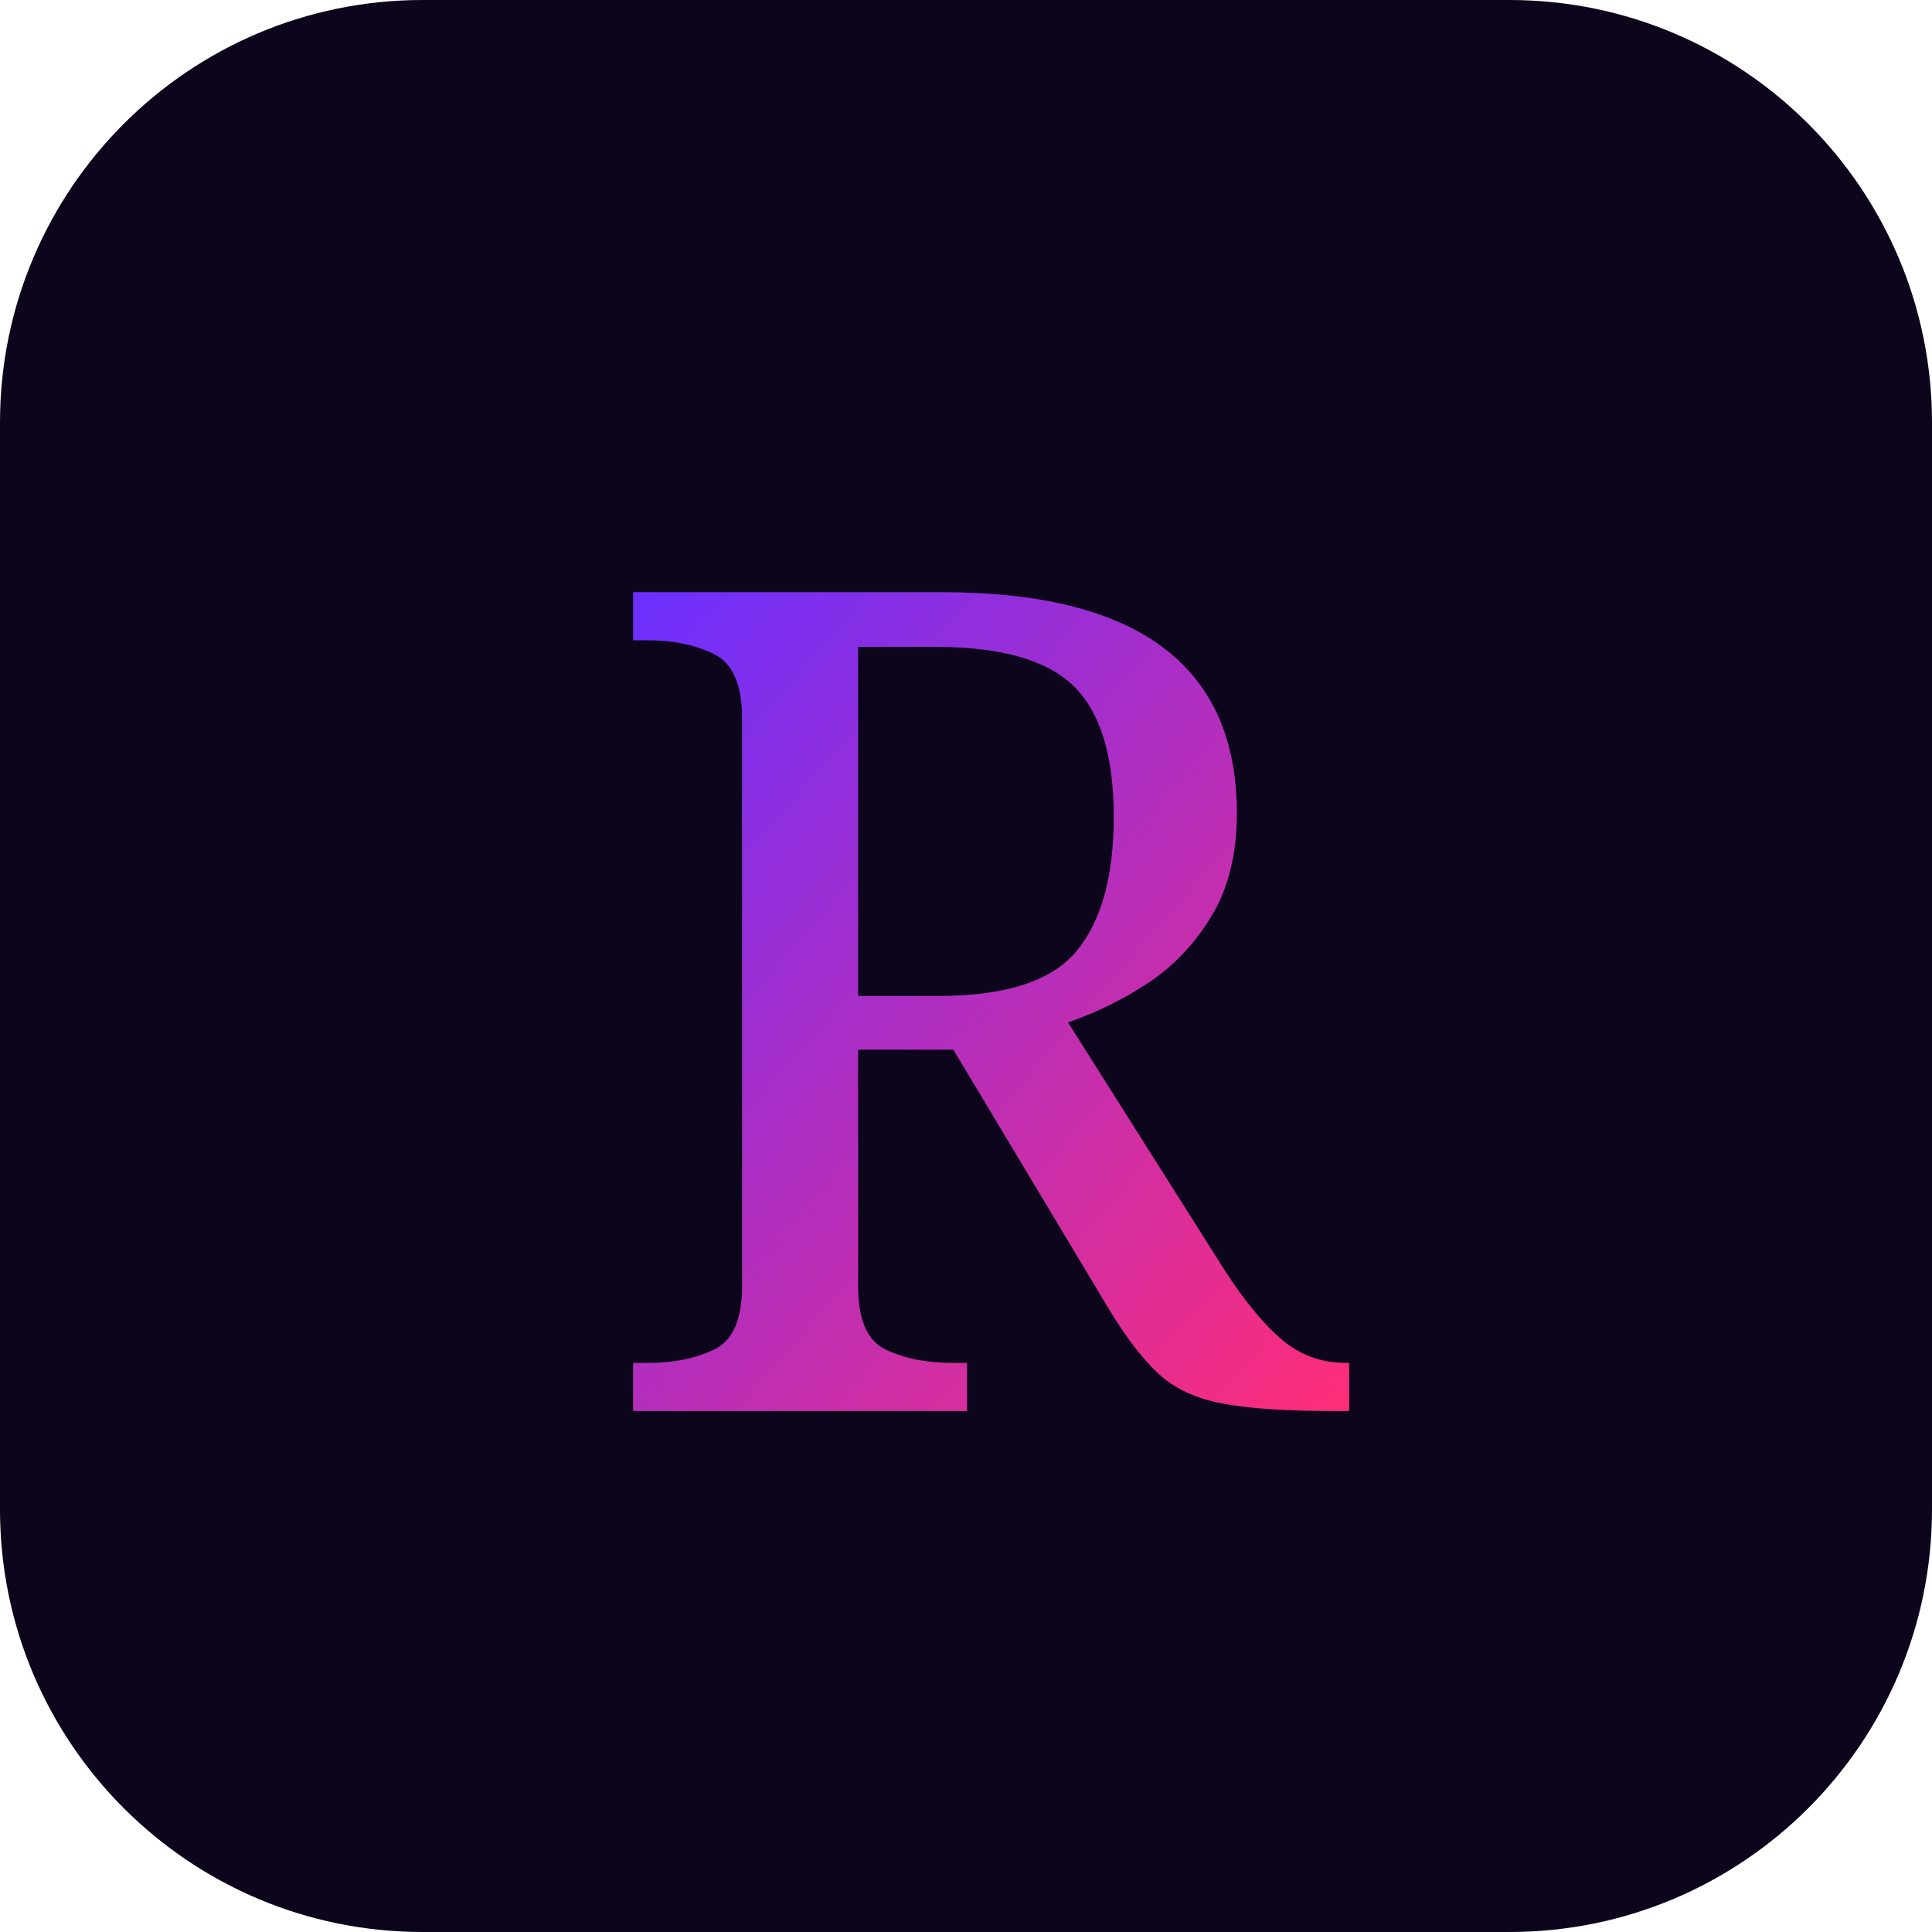
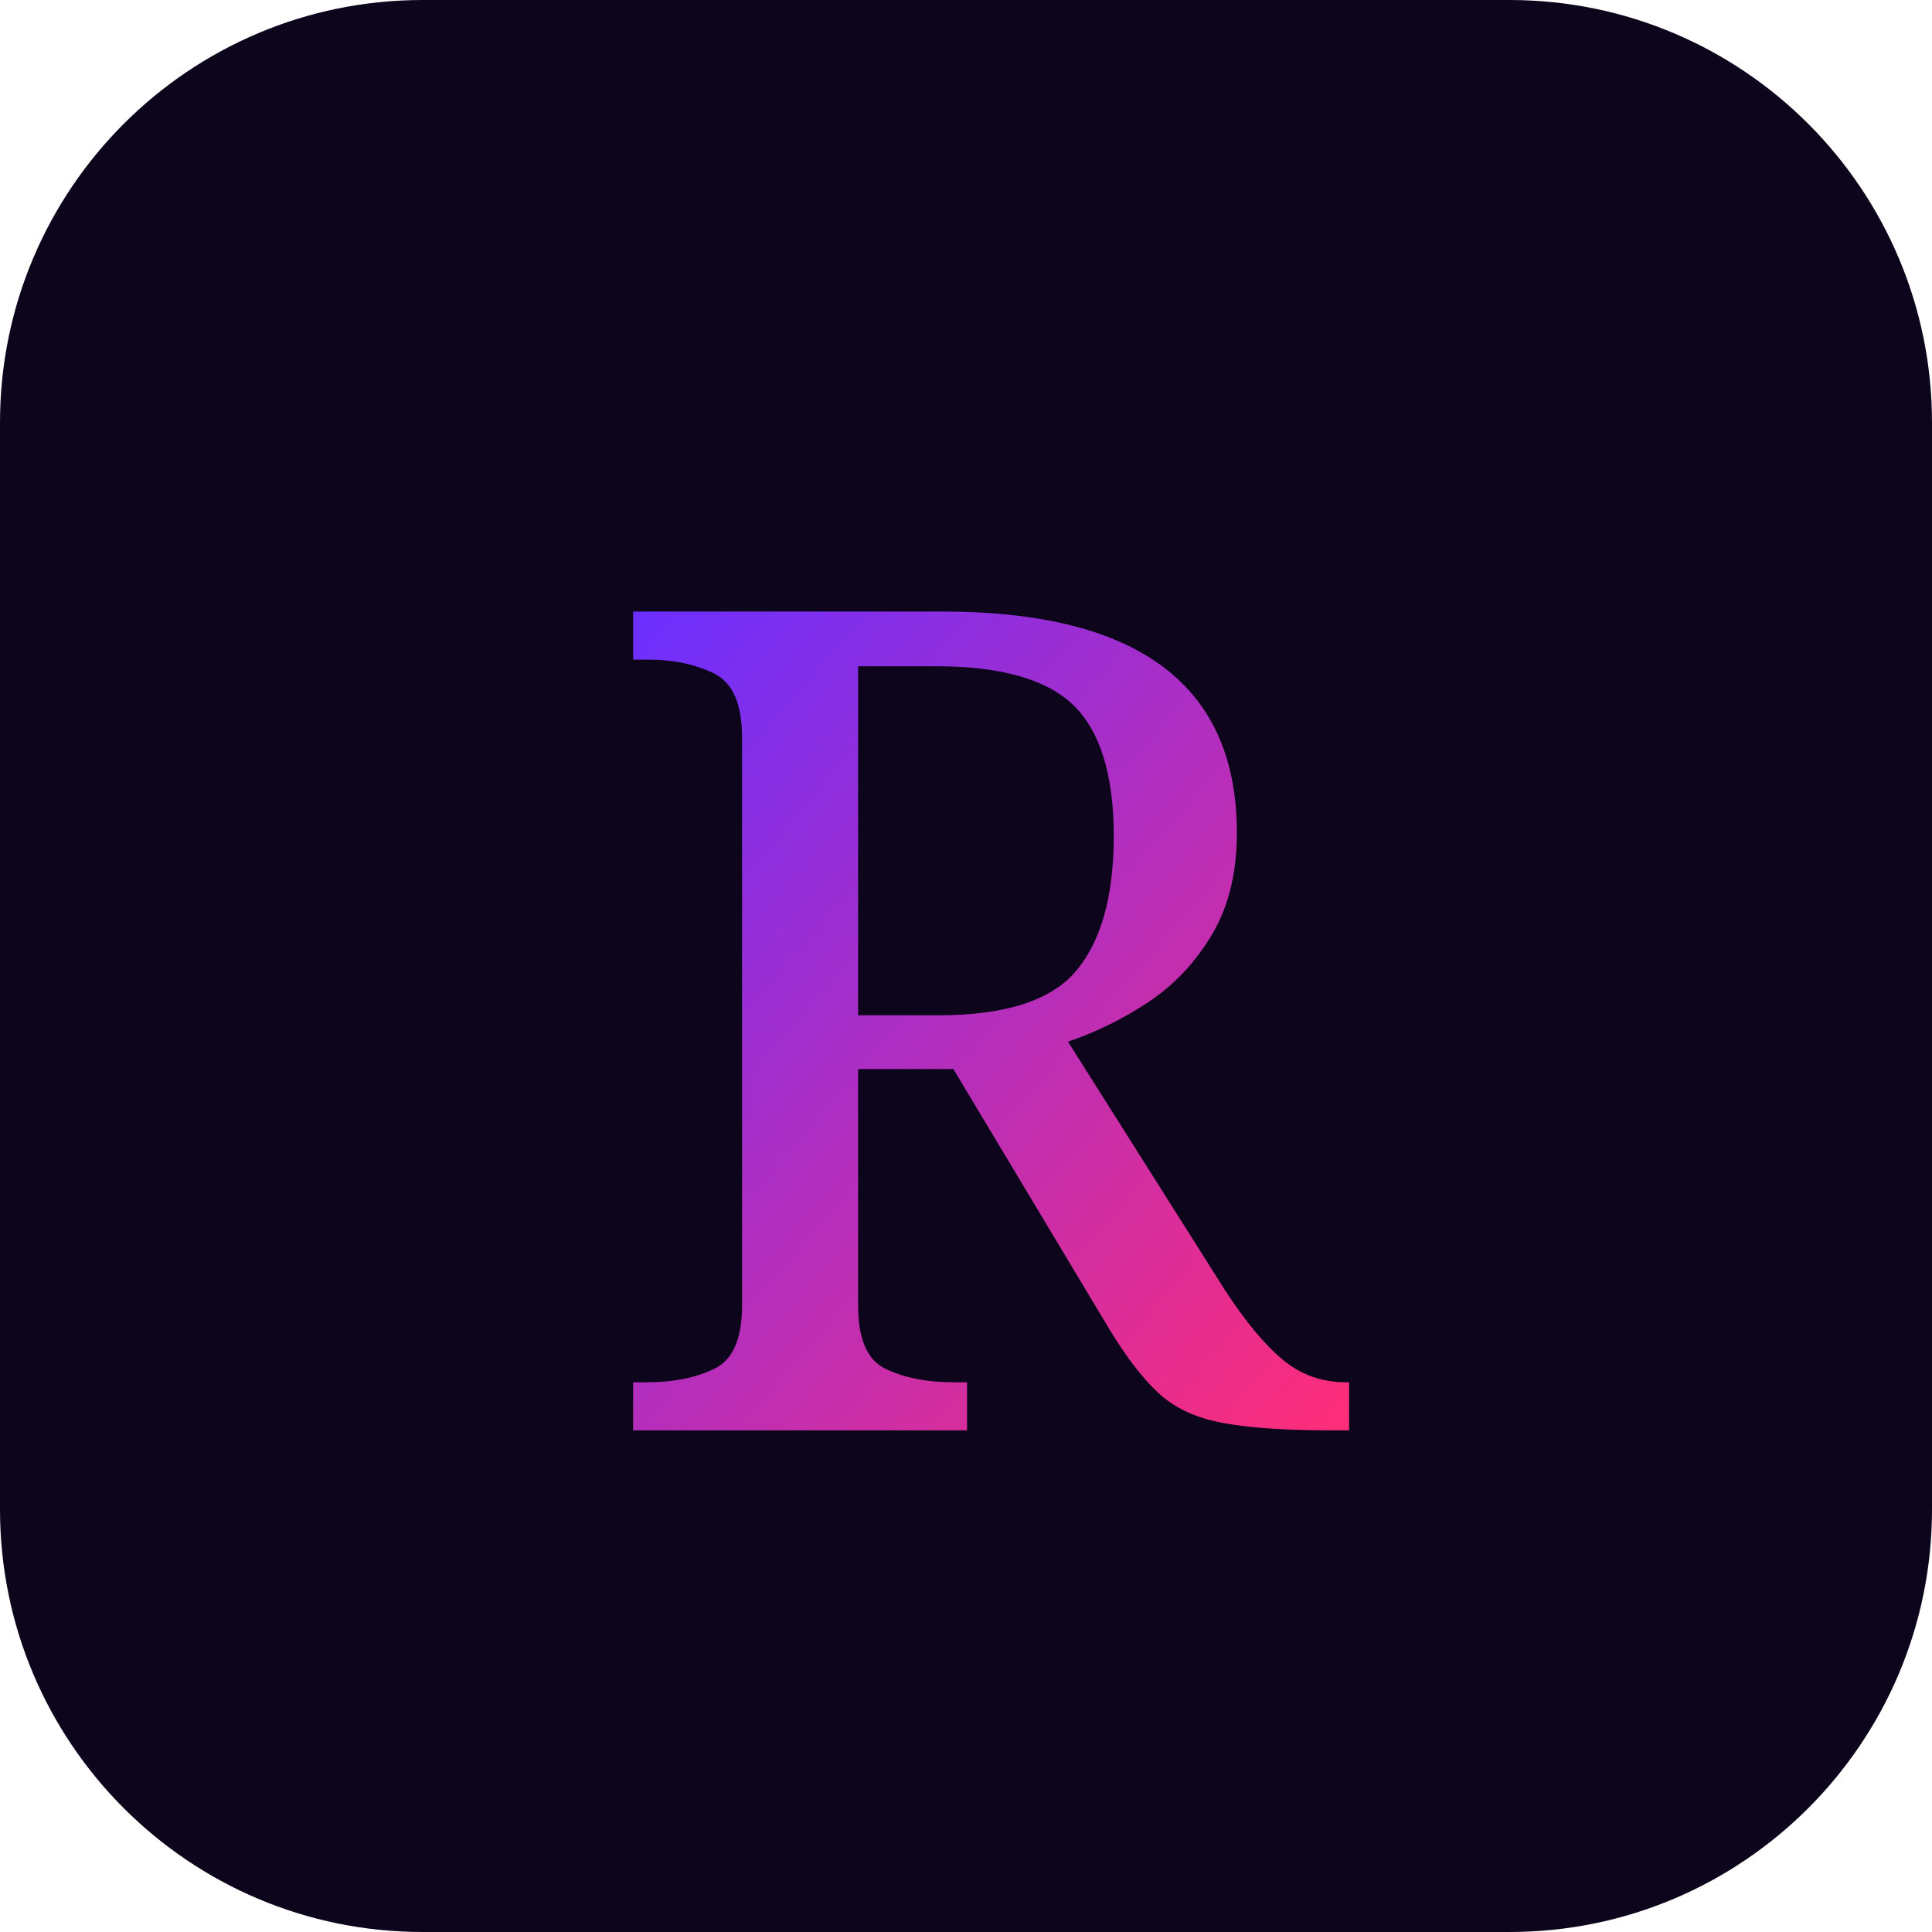
<svg xmlns="http://www.w3.org/2000/svg" viewBox="0 0 64 64">
  <defs>
    <linearGradient id="g" x1="0%" y1="0%" x2="100%" y2="100%">
      <stop offset="0%" stop-color="#6B2FFF" />
      <stop offset="100%" stop-color="#FF2D78" />
    </linearGradient>
  </defs>
  <rect width="64" height="64" rx="14" fill="#0C051B" />
-   <text x="50%" y="50%" font-family="Georgia, serif" font-size="38" font-weight="400" fill="url(#g)" text-anchor="middle" dominant-baseline="central">R</text>
+   <text x="50%" y="51%" font-family="Georgia, serif" font-size="38" font-weight="400" fill="url(#g)" text-anchor="middle" dominant-baseline="central">R</text>
</svg>
